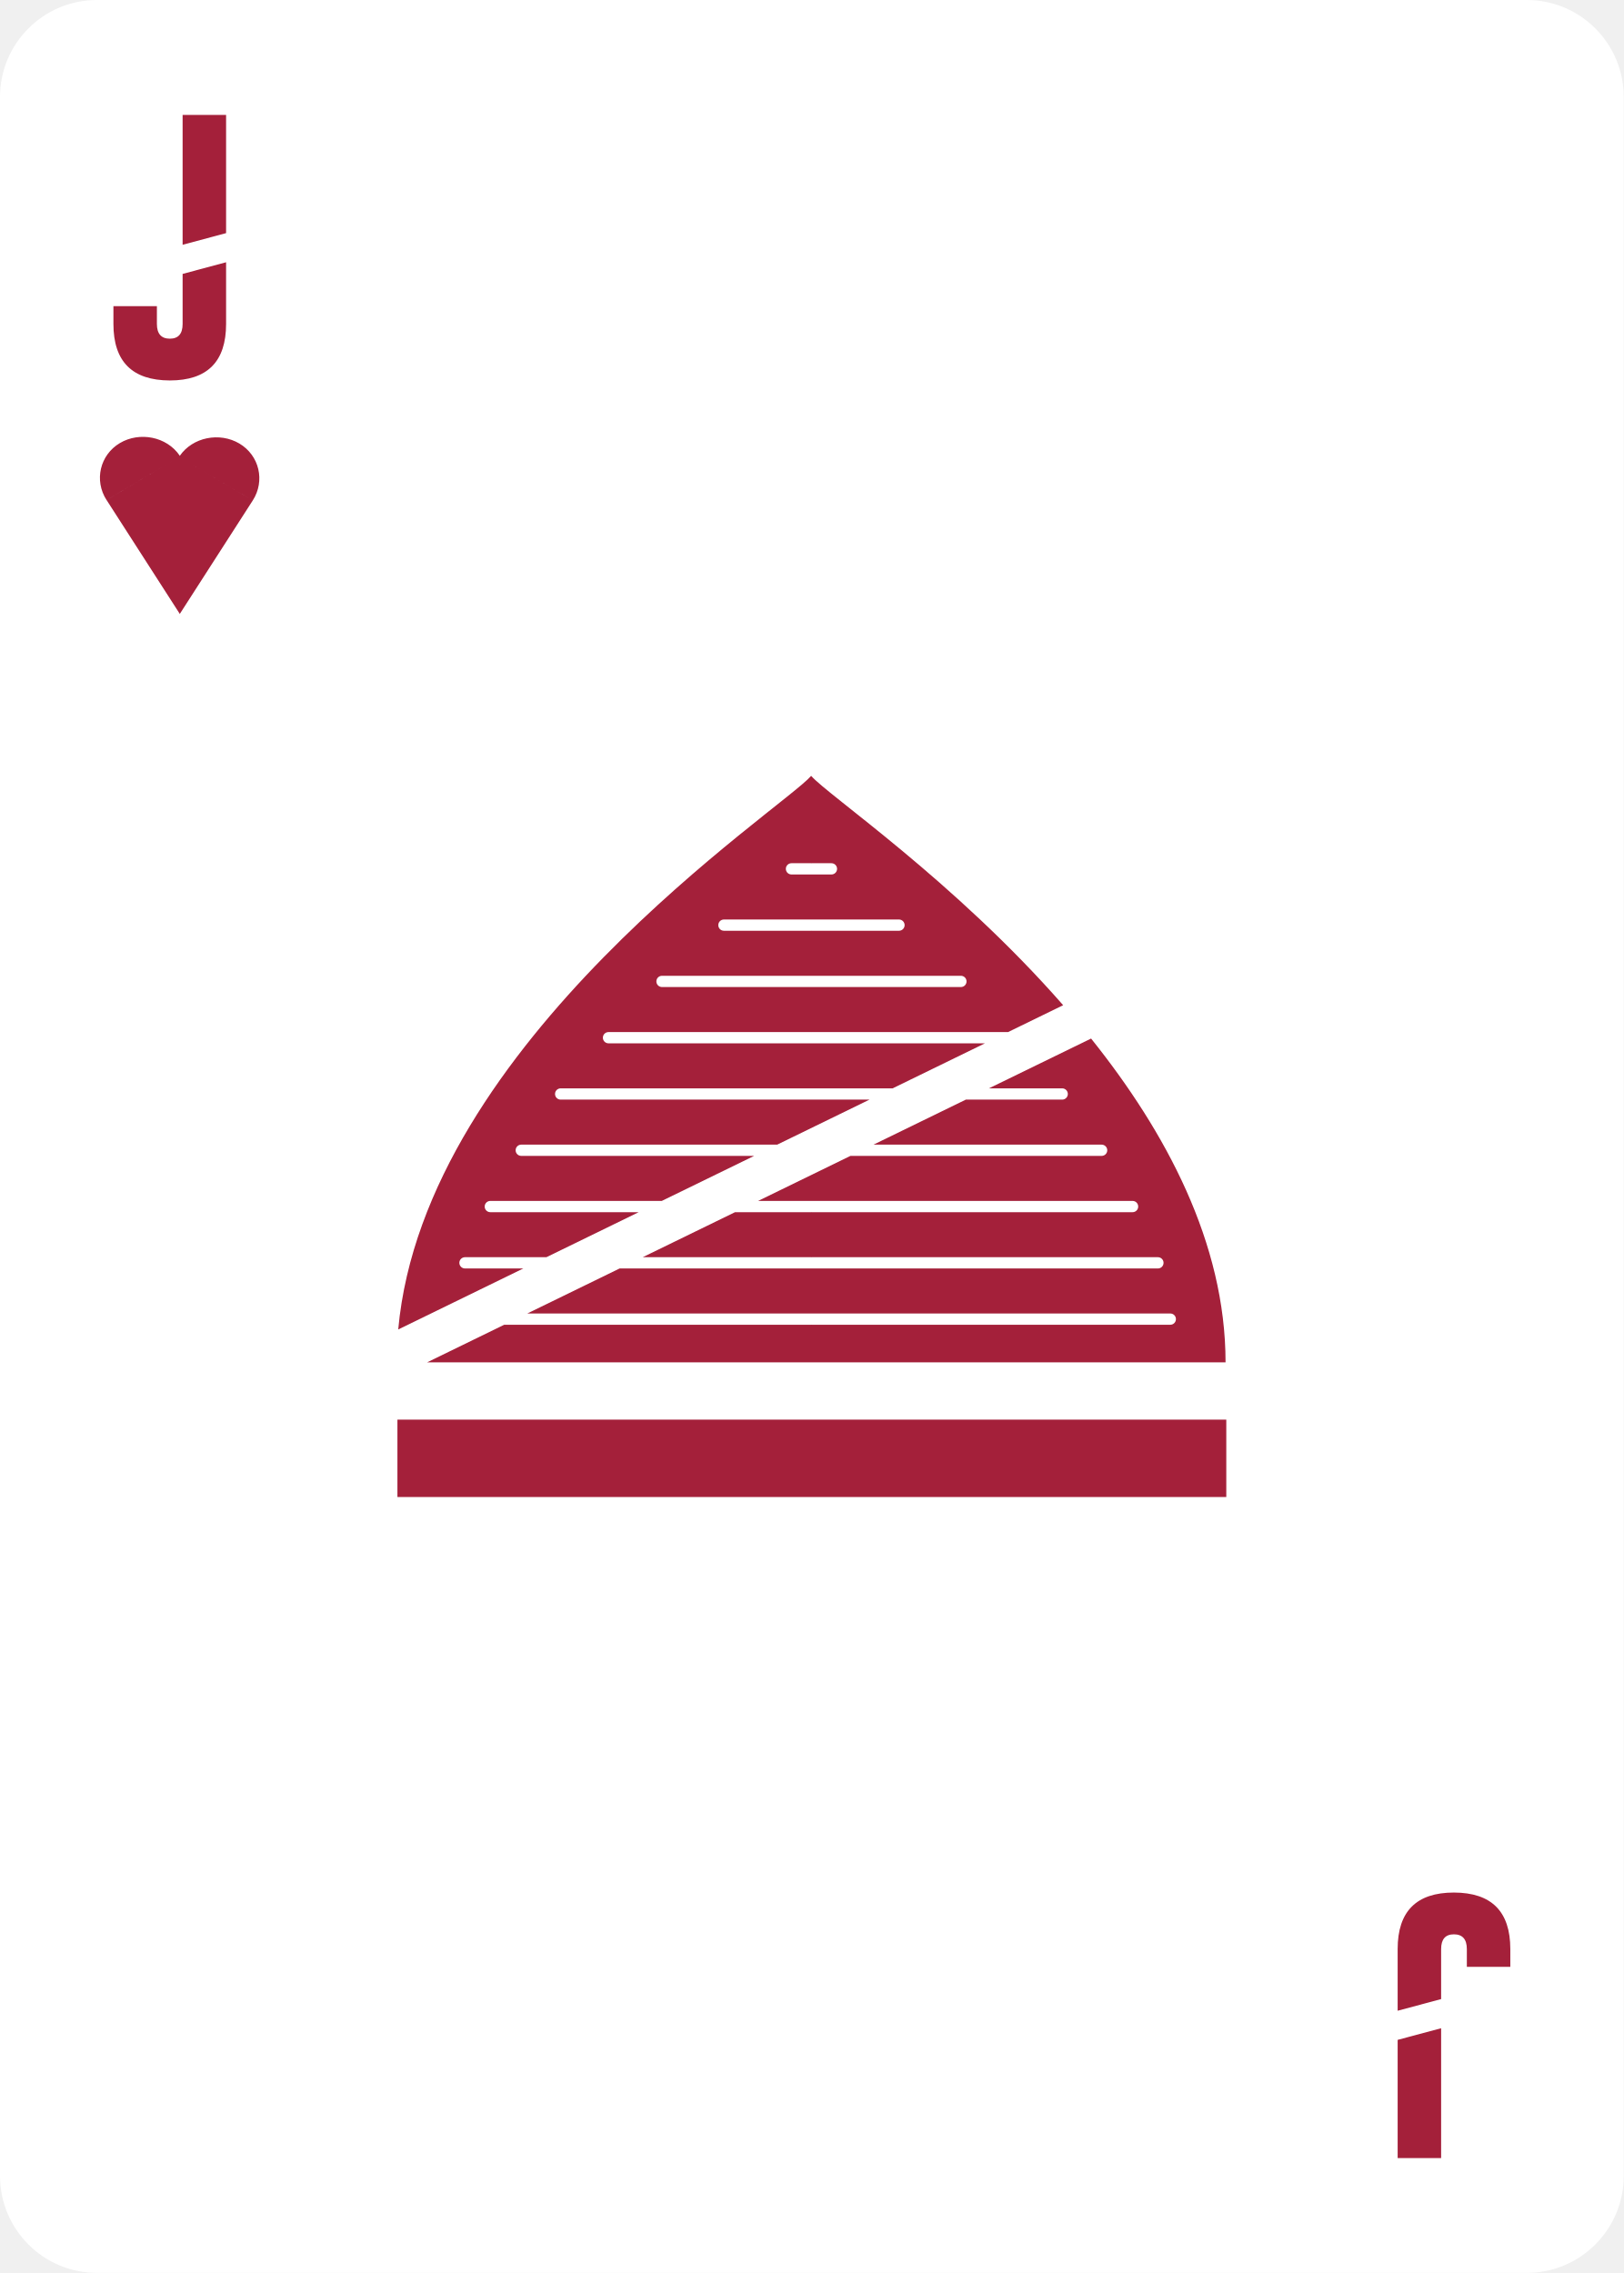
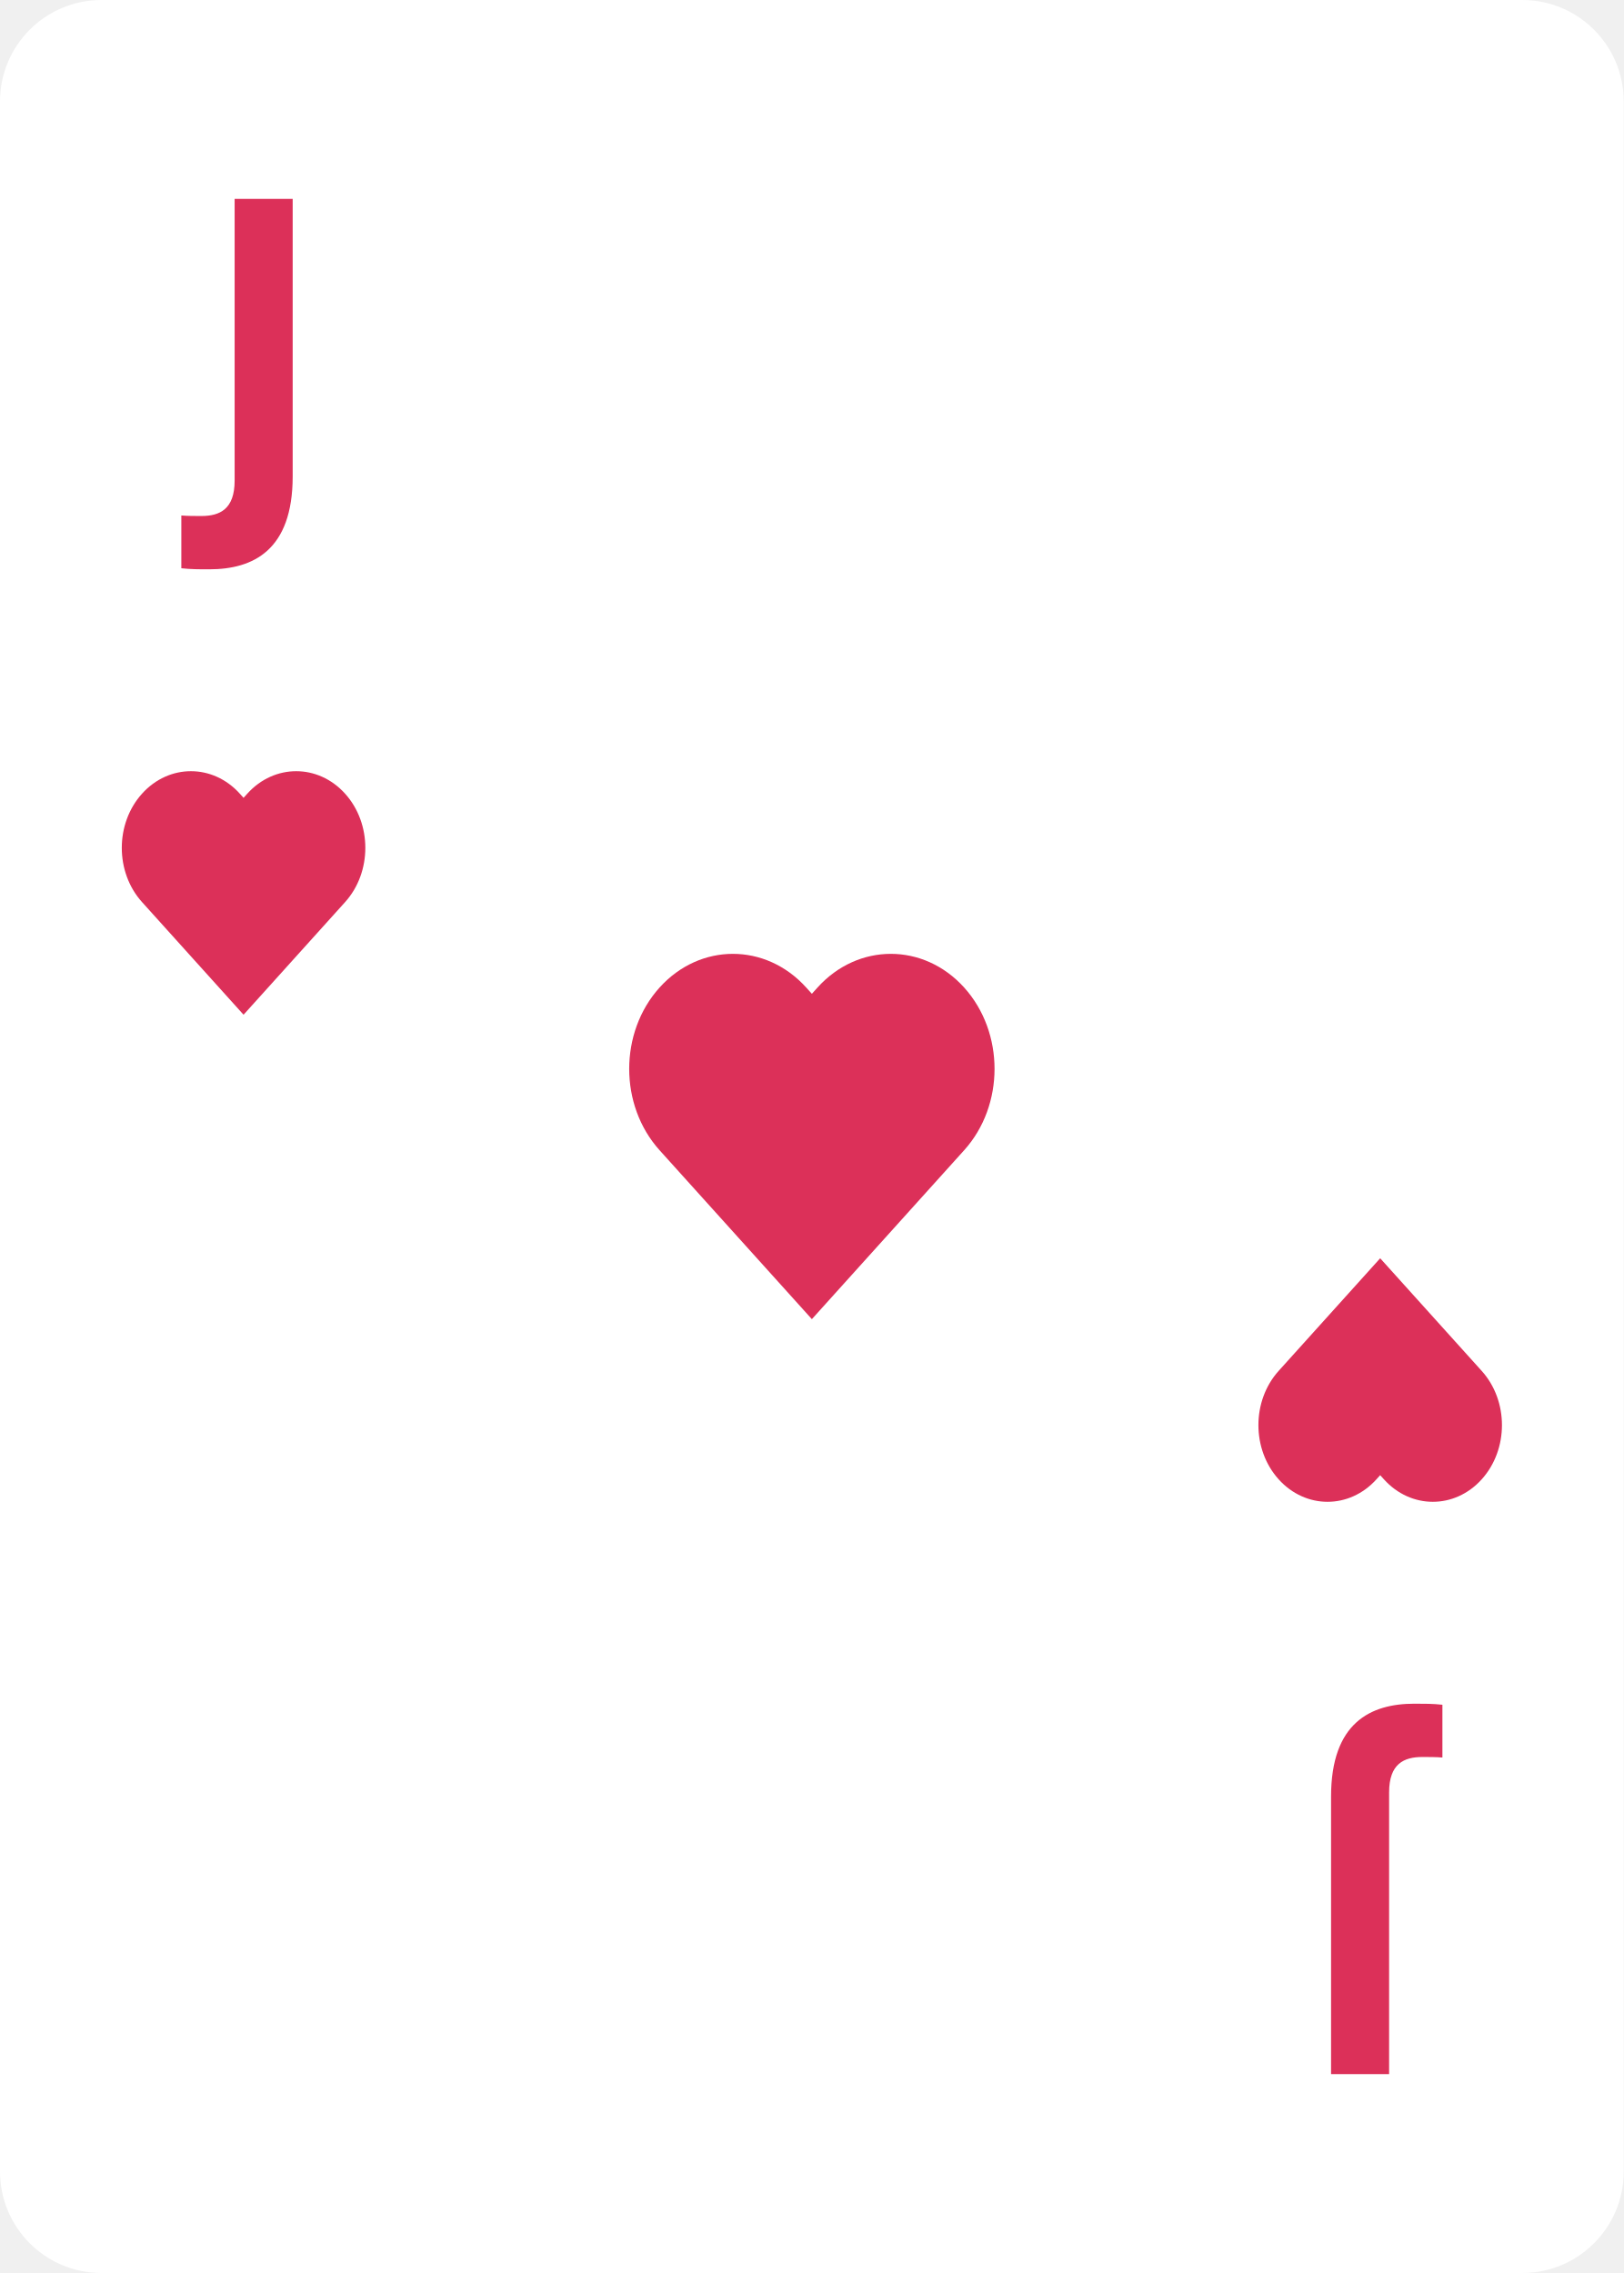
- <svg xmlns="http://www.w3.org/2000/svg" viewBox="0 0 750 1050">
-   <g id="uuid-1d35531f-094c-447f-9d69-c7b7c9a91e53">
-     <rect width="750" height="1049.95" rx="44.82" ry="44.82" style="fill:#fff;" />
-   </g>
-   <g id="uuid-13112ef5-6455-4687-b8ed-394e9f111568">
-     <g>
-       <rect x="183.57" y="655.79" width="382.85" height="35.75" style="fill:#a4203a;" />
-       <g>
-         <path d="M281.08,476.76h93.59c.05,0,.1,0,.14,.01,.01,0,.03-.01,.04,0,.03-.01,.07-.01,.09-.01h90.68l25.45-12.41c-50.43-57.63-108.98-97.25-116.34-105.89h-.13c-12.73,14.92-178.59,122.58-190.66,255.68l57.78-28.18h-26.95c-1.43,0-2.6-1.17-2.6-2.6s1.17-2.6,2.6-2.6h37.61l42.64-20.8h-68.55c-1.43,0-2.6-1.17-2.6-2.6s1.17-2.6,2.6-2.6h79.21l42.65-20.8h-107.56c-1.43,0-2.6-1.17-2.6-2.6s1.17-2.6,2.6-2.6h118.22l42.64-20.8h-26.7s-.07,0-.09-.01c-.01,.01-.03,0-.04,0-.04,.01-.09,.01-.14,.01h-115.69c-1.44,0-2.6-1.16-2.6-2.6s1.16-2.6,2.6-2.6h115.69c.05,0,.1,0,.14,.01,.01,0,.03-.01,.04,0,.03-.01,.07-.01,.09-.01h37.36l42.65-20.8h-80.01s-.07,0-.09-.01c-.01,.01-.03,0-.04,0-.04,.01-.09,.01-.14,.01h-93.59c-1.44,0-2.6-1.16-2.6-2.6s1.16-2.6,2.6-2.6Zm84.5-78h9.09c.05,0,.1,0,.14,.01,.04-.01,.09-.01,.13-.01h9.1c1.44,0,2.6,1.17,2.6,2.6s-1.16,2.6-2.6,2.6h-9.1s-.09,0-.13-.01c-.04,.01-.09,.01-.14,.01h-9.09c-1.44,0-2.6-1.16-2.6-2.6s1.16-2.6,2.6-2.6Zm-31.2,26h40.29c.05,0,.1,0,.14,.01,.04-.01,.09-.01,.13-.01h40.3c1.44,0,2.6,1.17,2.6,2.6s-1.16,2.6-2.6,2.6h-40.3s-.09,0-.13-.01c-.04,.01-.09,.01-.14,.01h-40.29c-1.44,0-2.6-1.16-2.6-2.6s1.16-2.6,2.6-2.6Zm-28.6,26h68.89c.05,0,.1,0,.14,.01,.04-.01,.09-.01,.13-.01h68.9c1.44,0,2.6,1.17,2.6,2.6s-1.16,2.6-2.6,2.6h-68.9s-.09,0-.13-.01c-.04,.01-.09,.01-.14,.01h-68.89c-1.44,0-2.6-1.16-2.6-2.6s1.16-2.6,2.6-2.6Z" style="fill:#a4203a;" />
-         <path d="M566.09,629.34H197.26l35.63-17.38h141.78s.06,0,.09-.01c.01,.01,.03,.01,.05,0,.04,.01,.09,.01,.13,.01h165.62c1.44,0,2.6-1.16,2.6-2.6s-1.16-2.6-2.6-2.6h-165.62s-.09,0-.13,.01c-.03-.01-.04-.01-.05,0-.03-.01-.05-.01-.09-.01H243.55l42.65-20.8h88.47s.06,0,.09-.01c.01,.01,.03,.01,.05,0,.04,.01,.09,.01,.13,.01h159.9c1.44,0,2.6-1.16,2.6-2.6s-1.16-2.6-2.6-2.6h-159.9s-.09,0-.13,.01c-.03-.01-.04-.01-.05,0-.03-.01-.05-.01-.09-.01h-77.81l42.65-20.8h35.15s.05,0,.06-.01h.04s.01,.01,.03,0h.01s.09,.01,.13,.01h148.2c1.44,0,2.6-1.16,2.6-2.6s-1.16-2.6-2.6-2.6h-148.2s-.09,0-.13,.01h-.01s-.03,0-.03,0h-.04s-.04-.01-.06-.01h-24.49l42.64-20.8h116.03c1.43,0,2.6-1.17,2.6-2.6s-1.17-2.6-2.6-2.6h-105.37l42.65-20.8h44.51c1.43,0,2.6-1.17,2.6-2.6s-1.17-2.6-2.6-2.6h-33.85l47.19-23.01c34.38,42.94,62.11,94.34,62.11,149.59Z" style="fill:#a4203a;" />
-       </g>
-     </g>
-     <g>
-       <polygon points="104.43 107.69 104.43 53.1 84.35 53.1 84.35 113.07 104.43 107.69" style="fill:#a4203a;" />
-       <path d="M84.35,126.53v23.11c0,4.54-1.97,6.81-5.91,6.81s-5.97-2.27-5.97-6.81v-8.2h-20.08v8.2c0,17.37,8.68,26.07,26.05,26.11,17.33,0,25.99-8.7,25.99-26.11v-28.49l-20.08,5.38Z" style="fill:#a4203a;" />
-     </g>
-     <path d="M110.57,204.89c-9.1-5.4-21.6-2.99-27.59,5.76v-.22c-5.99-8.75-18.5-11.16-27.6-5.76-9.23,5.48-12,17.26-6.17,26.32l33.77-20.04-33.75,20.04,33.75,52.49v.22l33.75-52.49-33.75-20.04,33.76,20.04c5.82-9.06,3.06-20.84-6.17-26.32" style="fill:#a4203a;" />
-     <g>
-       <polygon points="645.57 942.31 645.57 996.9 665.65 996.9 665.65 936.93 645.57 942.31" style="fill:#a4203a;" />
-       <path d="M665.65,923.47v-23.11c0-4.54,1.97-6.81,5.91-6.81s5.97,2.27,5.97,6.81v8.2h20.08v-8.2c0-17.37-8.68-26.07-26.05-26.11-17.33,0-25.99,8.7-25.99,26.11v28.49l20.08-5.38Z" style="fill:#a4203a;" />
-     </g>
-   </g>
+ <svg xmlns="http://www.w3.org/2000/svg" width="80" height="112" fill="none">
+   <rect width="80" height="112" fill="#fff" rx="5" />
+   <path fill="#DC3059" d="M8.934 28c.468.052.858.052 1.378.052 2.158 0 4.108-.936 4.108-4.576V9.8h-2.86v13.884c0 1.404-.728 1.742-1.638 1.742-.312 0-.676 0-.988-.026V28ZM17.002 39.107c1.33 1.475 1.33 3.868 0 5.344L12 50l-5.002-5.55c-1.33-1.475-1.33-3.868 0-5.343 1.33-1.476 3.487-1.476 4.817 0l.185.205.185-.205c1.33-1.476 3.487-1.476 4.817 0ZM47.504 48.66c1.995 2.214 1.995 5.802 0 8.016L40 65l-7.504-8.324c-1.995-2.214-1.995-5.802 0-8.016 1.996-2.213 5.23-2.213 7.226 0l.278.308.278-.308c1.995-2.213 5.23-2.213 7.226 0ZM71.066 84c-.468-.052-.858-.052-1.378-.052-2.158 0-4.108.936-4.108 4.576V102.2h2.86V88.316c0-1.404.728-1.742 1.638-1.742.312 0 .676 0 .988.026V84ZM62.998 72.893c-1.33-1.475-1.33-3.868 0-5.344L68 62l5.002 5.55c1.33 1.475 1.33 3.868 0 5.343-1.33 1.476-3.486 1.476-4.817 0L68 72.688l-.185.205c-1.33 1.476-3.487 1.476-4.817 0Z" />
</svg>
